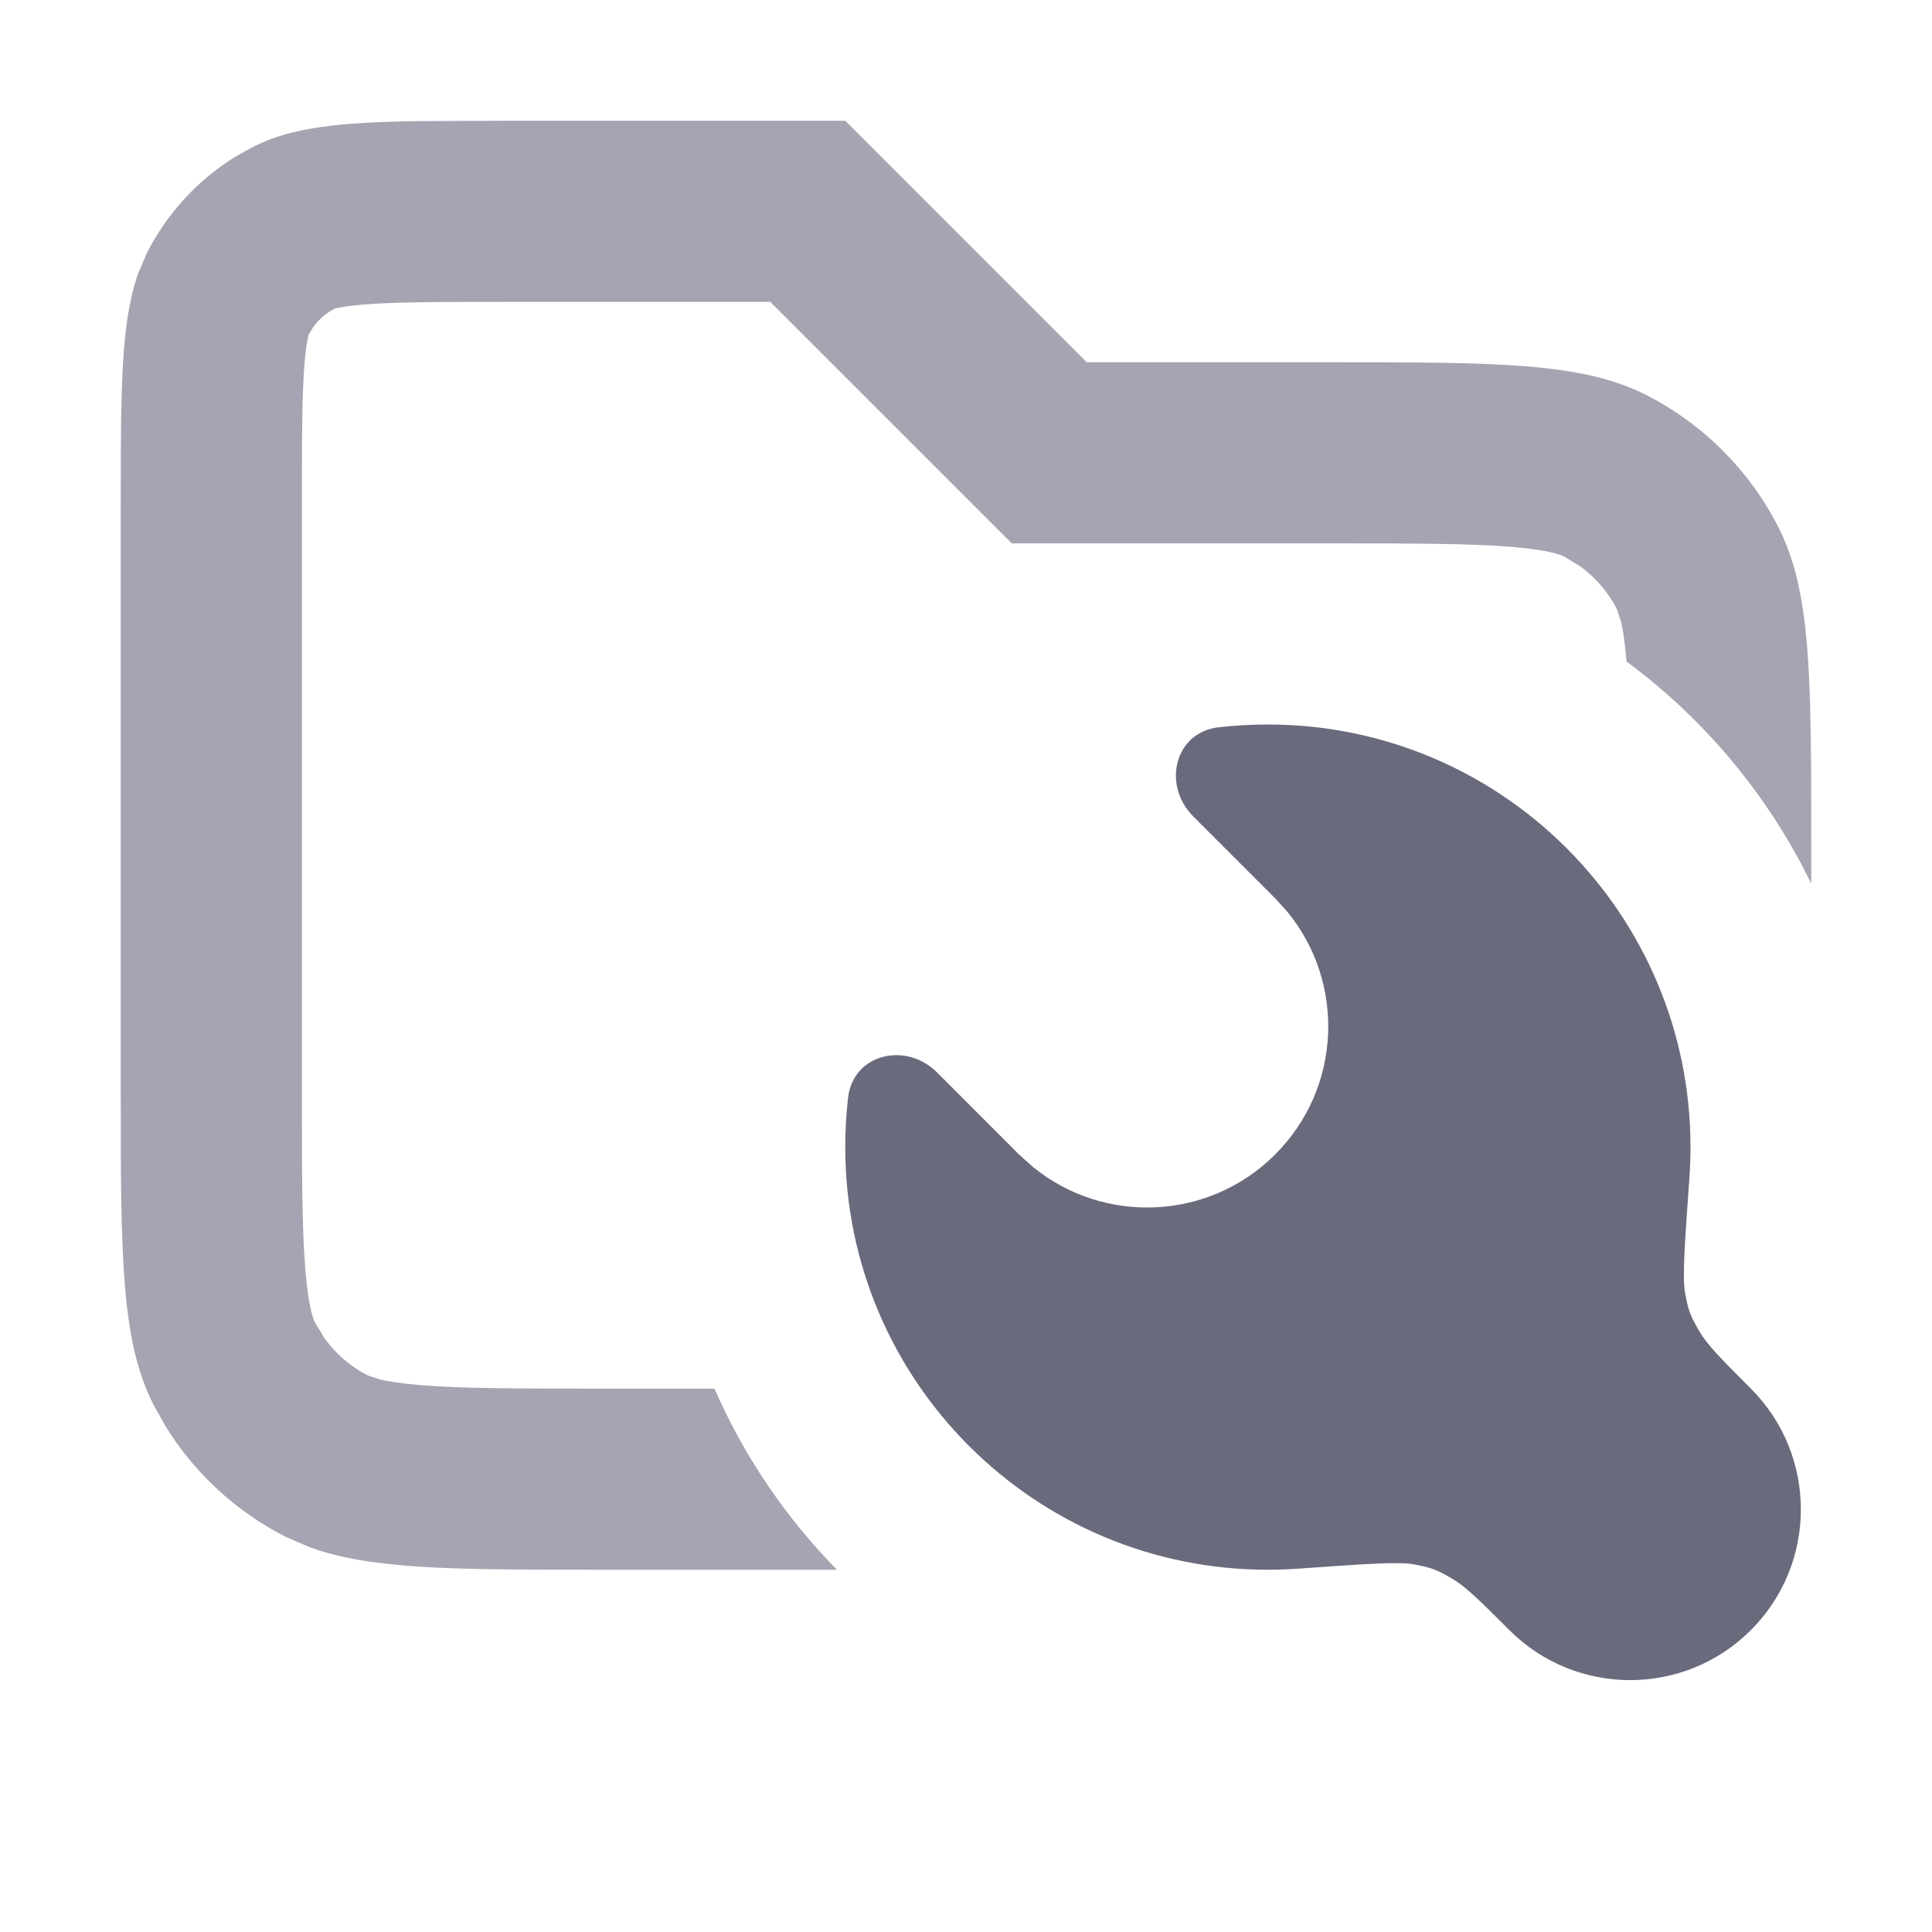
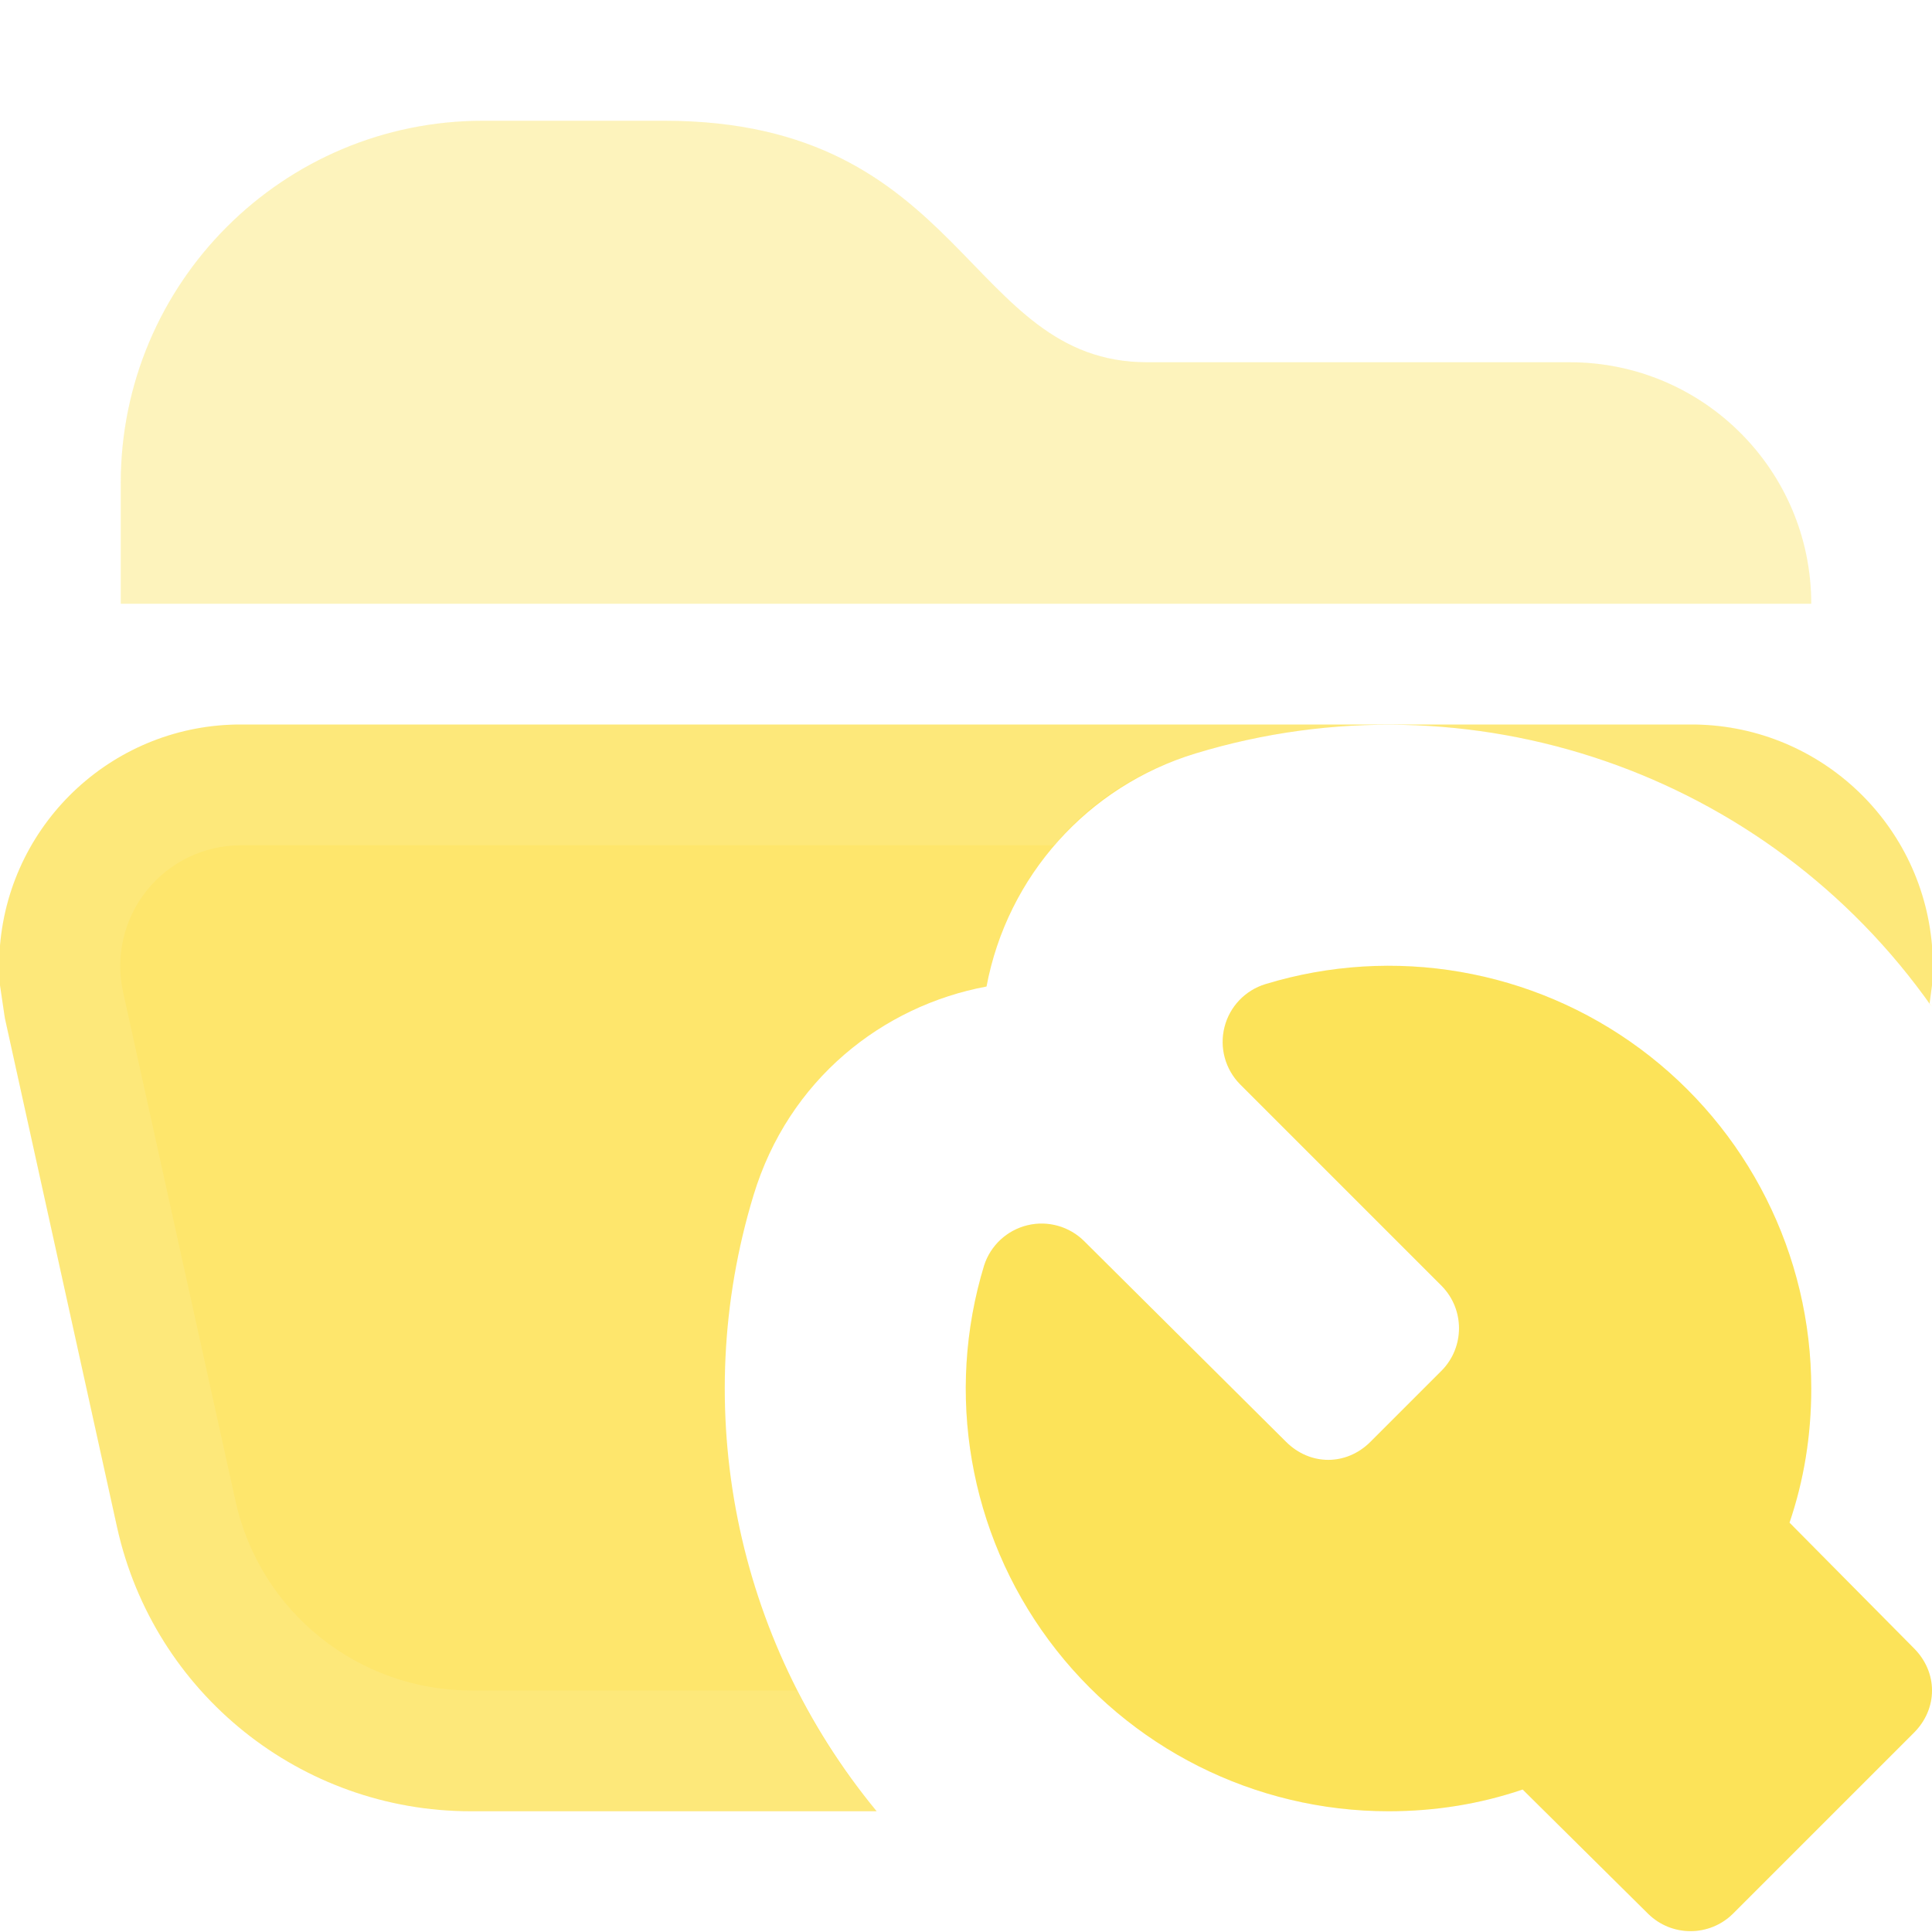
- <svg xmlns="http://www.w3.org/2000/svg" width="16" height="16" viewBox="0 0 16 16" fill="none">
-   <path opacity="0.7" d="M9 3H11C12.4 3 13.1 3 13.635 3.272C14.105 3.512 14.488 3.895 14.727 4.365C15 4.9 15 5.6 15 7V7.318C14.645 6.588 14.117 5.956 13.47 5.478C13.457 5.317 13.44 5.214 13.425 5.149L13.391 5.046C13.319 4.905 13.215 4.784 13.088 4.691L12.954 4.609C12.933 4.599 12.844 4.556 12.52 4.529C12.178 4.501 11.725 4.5 11 4.5H8.379L6.379 2.5H4.2C3.616 2.5 3.267 2.501 3.009 2.522C2.888 2.532 2.821 2.544 2.788 2.552L2.773 2.555C2.703 2.591 2.642 2.643 2.596 2.706L2.555 2.773C2.571 2.741 2.542 2.768 2.522 3.009C2.501 3.267 2.5 3.616 2.5 4.2V9C2.5 9.725 2.501 10.178 2.529 10.52C2.556 10.844 2.599 10.933 2.609 10.954L2.691 11.088C2.784 11.215 2.905 11.319 3.046 11.391L3.149 11.425C3.215 11.44 3.318 11.457 3.48 11.471C3.822 11.499 4.275 11.5 5 11.5H5.917C6.162 12.061 6.508 12.569 6.931 13H5C3.775 13 3.086 13 2.574 12.817L2.365 12.727C1.954 12.518 1.609 12.199 1.369 11.808L1.272 11.635C1 11.1 1 10.4 1 9V4.2C1 3.22 1 2.669 1.146 2.26L1.218 2.092C1.386 1.763 1.641 1.487 1.954 1.295L2.092 1.218C2.413 1.054 2.808 1.013 3.458 1.003L4.2 1H7L9 3Z" fill="#7E7E92" />
-   <path d="M10.5 6C12.433 6 14 7.567 14 9.5C14 9.584 13.997 9.668 13.991 9.751C13.952 10.303 13.932 10.58 13.955 10.707C13.984 10.86 13.997 10.894 14.075 11.028C14.14 11.139 14.26 11.26 14.5 11.5C15.052 12.052 15.052 12.948 14.5 13.5C13.948 14.052 13.052 14.052 12.5 13.5C12.26 13.26 12.139 13.14 12.028 13.075C11.894 12.997 11.86 12.984 11.707 12.955C11.58 12.932 11.303 12.952 10.751 12.991C10.668 12.997 10.584 13 10.5 13C8.567 13 7 11.433 7 9.5C7 9.362 7.008 9.225 7.023 9.091C7.066 8.727 7.501 8.623 7.761 8.882L8.439 9.561L8.554 9.664C9.143 10.144 10.011 10.11 10.56 9.561C11.11 9.012 11.144 8.143 10.664 7.554L10.56 7.439L9.882 6.761C9.623 6.501 9.727 6.066 10.091 6.023C10.225 6.008 10.362 6 10.5 6Z" fill="#6A6A7D" />
+ <svg xmlns="http://www.w3.org/2000/svg" xmlns:xlink="http://www.w3.org/1999/xlink" viewBox="0 0 16 16">
+   <defs>
+     <path id="a" d="M15 11.5q0 .58-.18 1.11l1.03 1.04c.2.2.2.5 0 .7l-1.5 1.5a.5.5 0 0 1-.7 0l-1.04-1.03q-.53.18-1.11.18a3.5 3.5 0 0 1-3.35-4.52.5.5 0 0 1 .83-.2l1.67 1.66c.2.2.5.2.7 0l.59-.59a.5.5 0 0 0 0-.7l-1.67-1.67a.5.5 0 0 1 .21-.83A3.5 3.5 0 0 1 15 11.5" />
+     <path id="b" d="M9.5 3H13a2 2 0 0 1 2 2H1V4a3 3 0 0 1 3-3h1.5C8 1 8 3 9.5 3" />
+   </defs>
+   <use xlink:href="#a" fill="#fde047" />
+   <use xlink:href="#a" fill="#f8fafc" fill-opacity="0.1" />
+   <use xlink:href="#b" fill="#fde047" fill-opacity=".4" fill-rule="evenodd" />
+   <use xlink:href="#b" fill="#f8fafc" fill-opacity="0.1" fill-rule="evenodd" />
+   <path fill="#fde047" fill-opacity=".8" fill-rule="evenodd" d="M16 7.83v.33l-.02.15.02.03a5.5 5.5 0 0 0-6.1-2.1 2.5 2.5 0 0 0-1.73 1.93c-.86.16-1.64.77-1.93 1.73A5.5 5.5 0 0 0 7.26 15H3.9a3 3 0 0 1-2.93-2.35L.04 8.43 0 8.16v-.33A2 2 0 0 1 2 6h12a2 2 0 0 1 2 1.83" />
+   <path fill="#f8fafc" fill-opacity="0.1" d="M16 7.83v.33l-.02.15.02.03a5.5 5.5 0 0 0-6.1-2.1q-.73.22-1.17.76H1.99a1 1 0 0 0-.97 1.22l.93 4.21A2 2 0 0 0 3.91 14H6.6q.27.54.66 1H3.9a3 3 0 0 1-2.93-2.35L.04 8.43 0 8.16v-.33A2 2 0 0 1 2 6h12a2 2 0 0 1 2 1.83" />
</svg>
